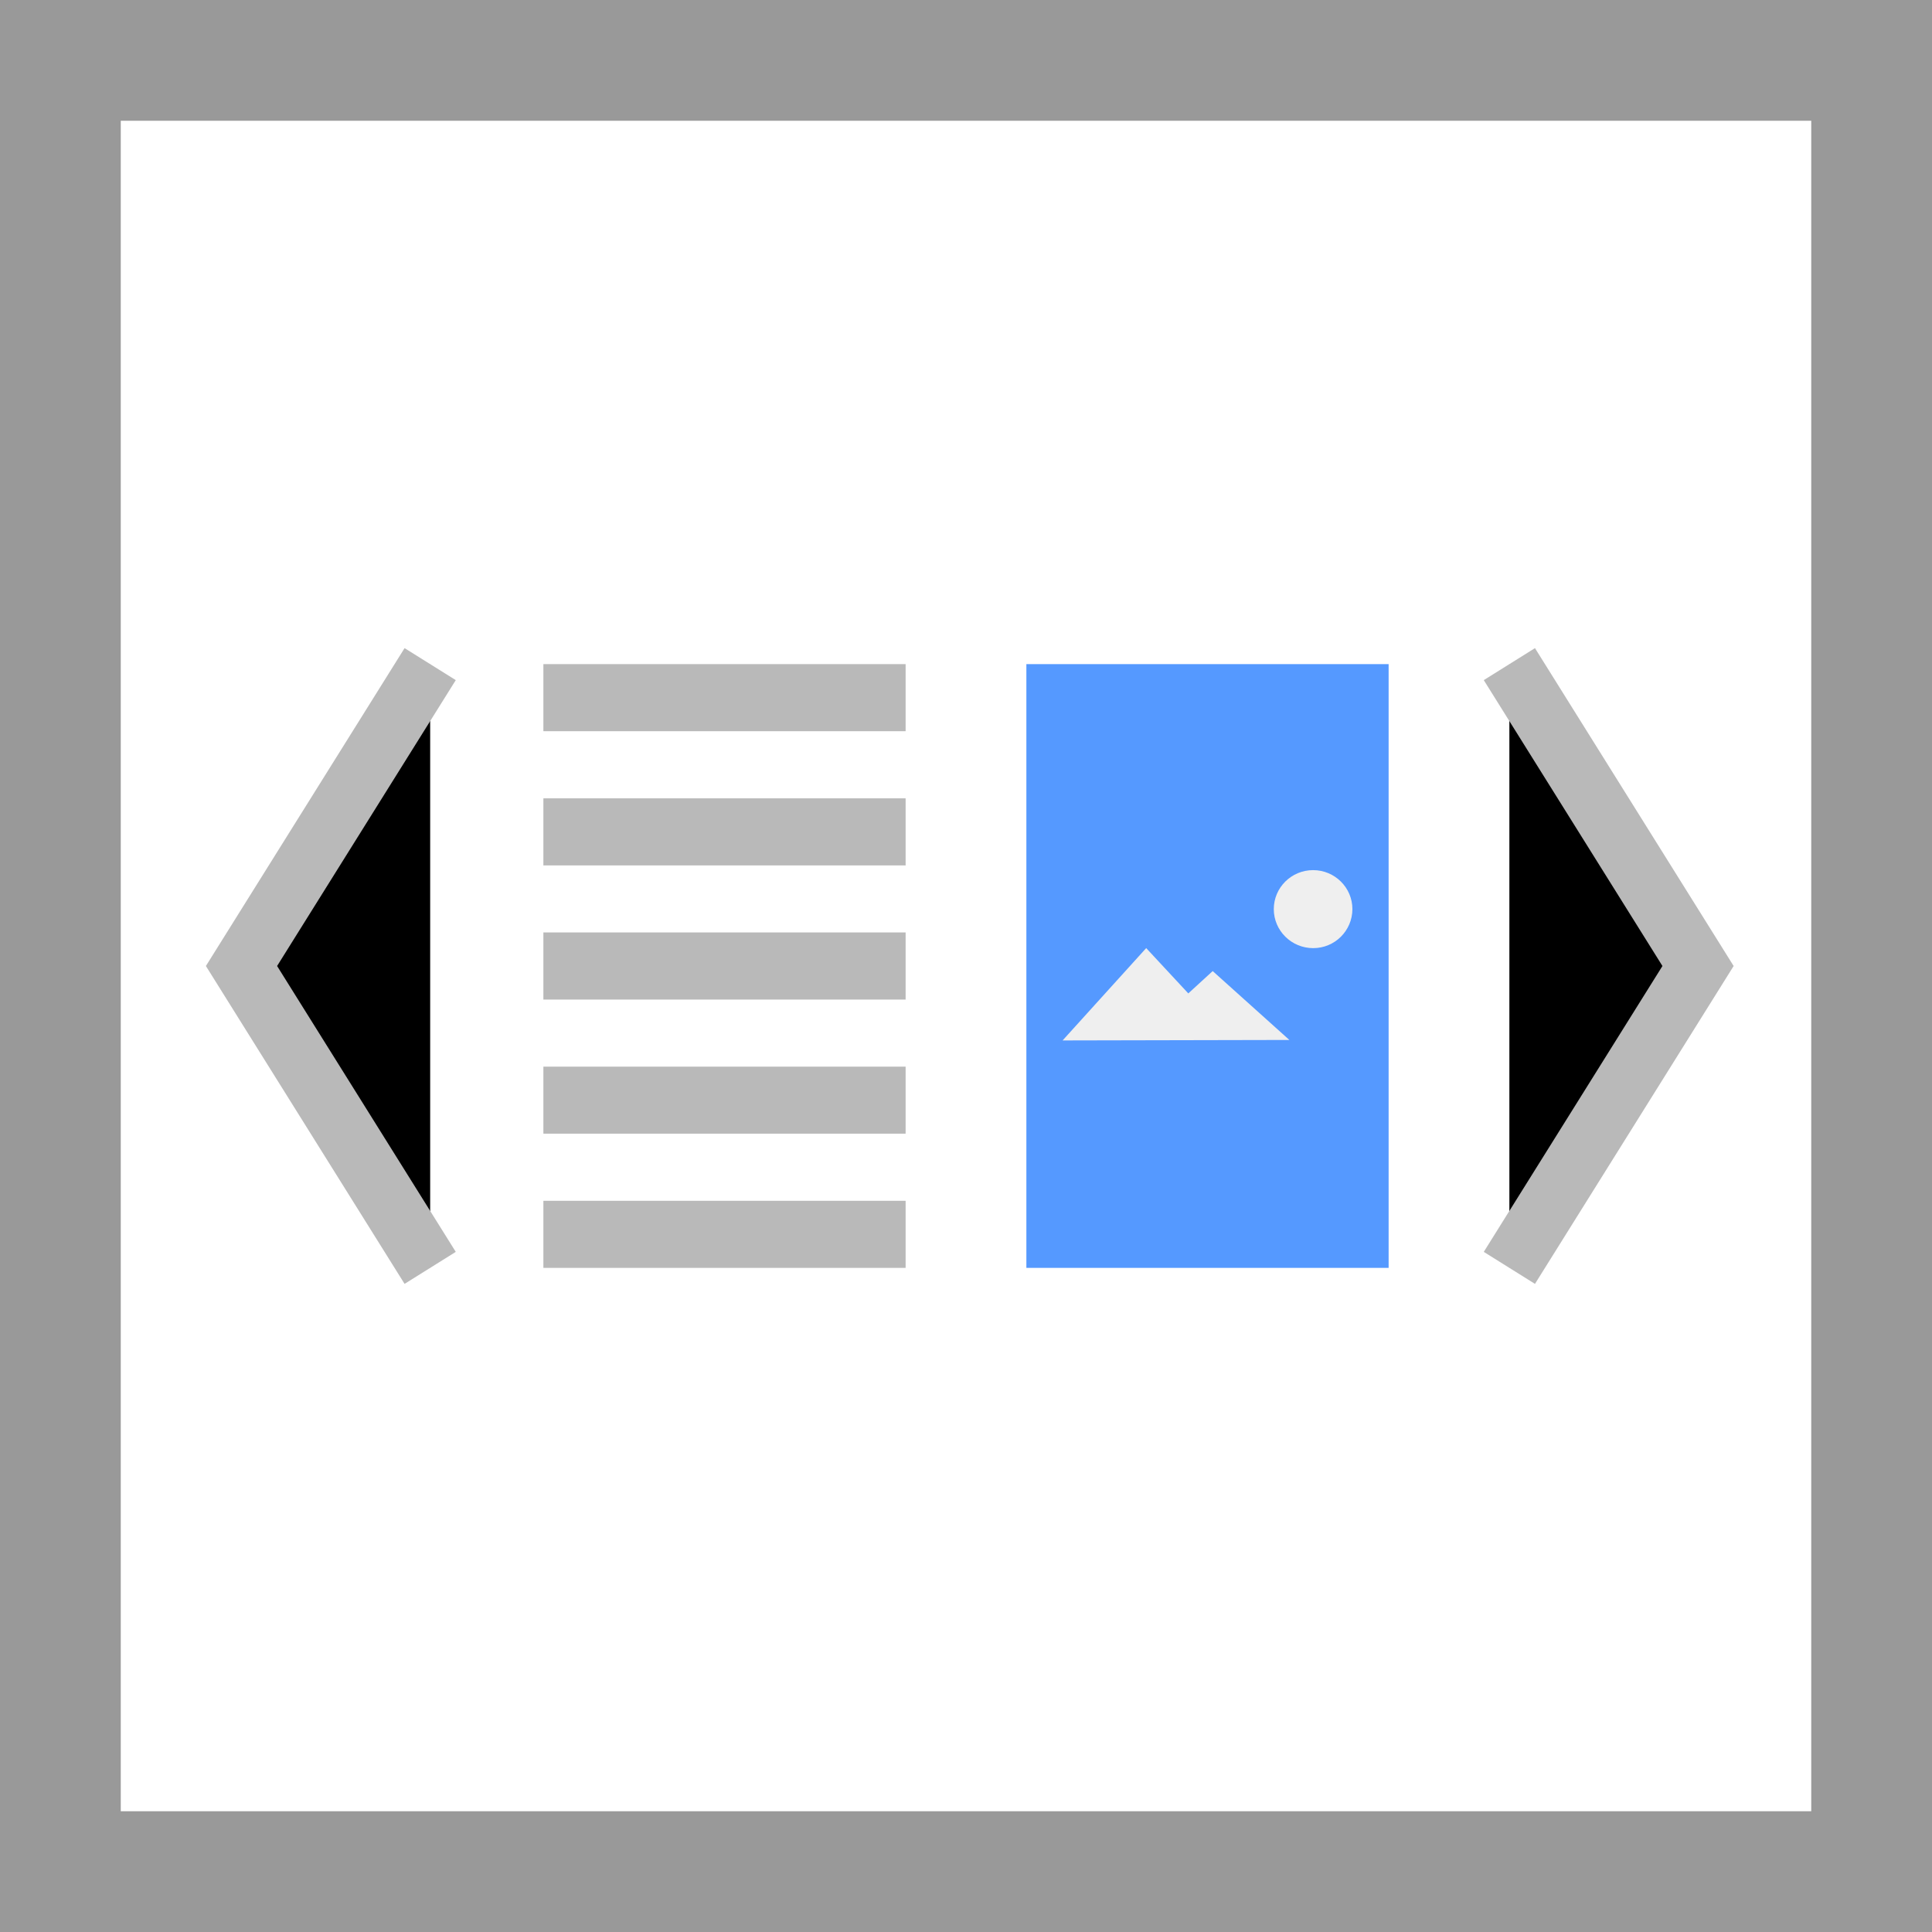
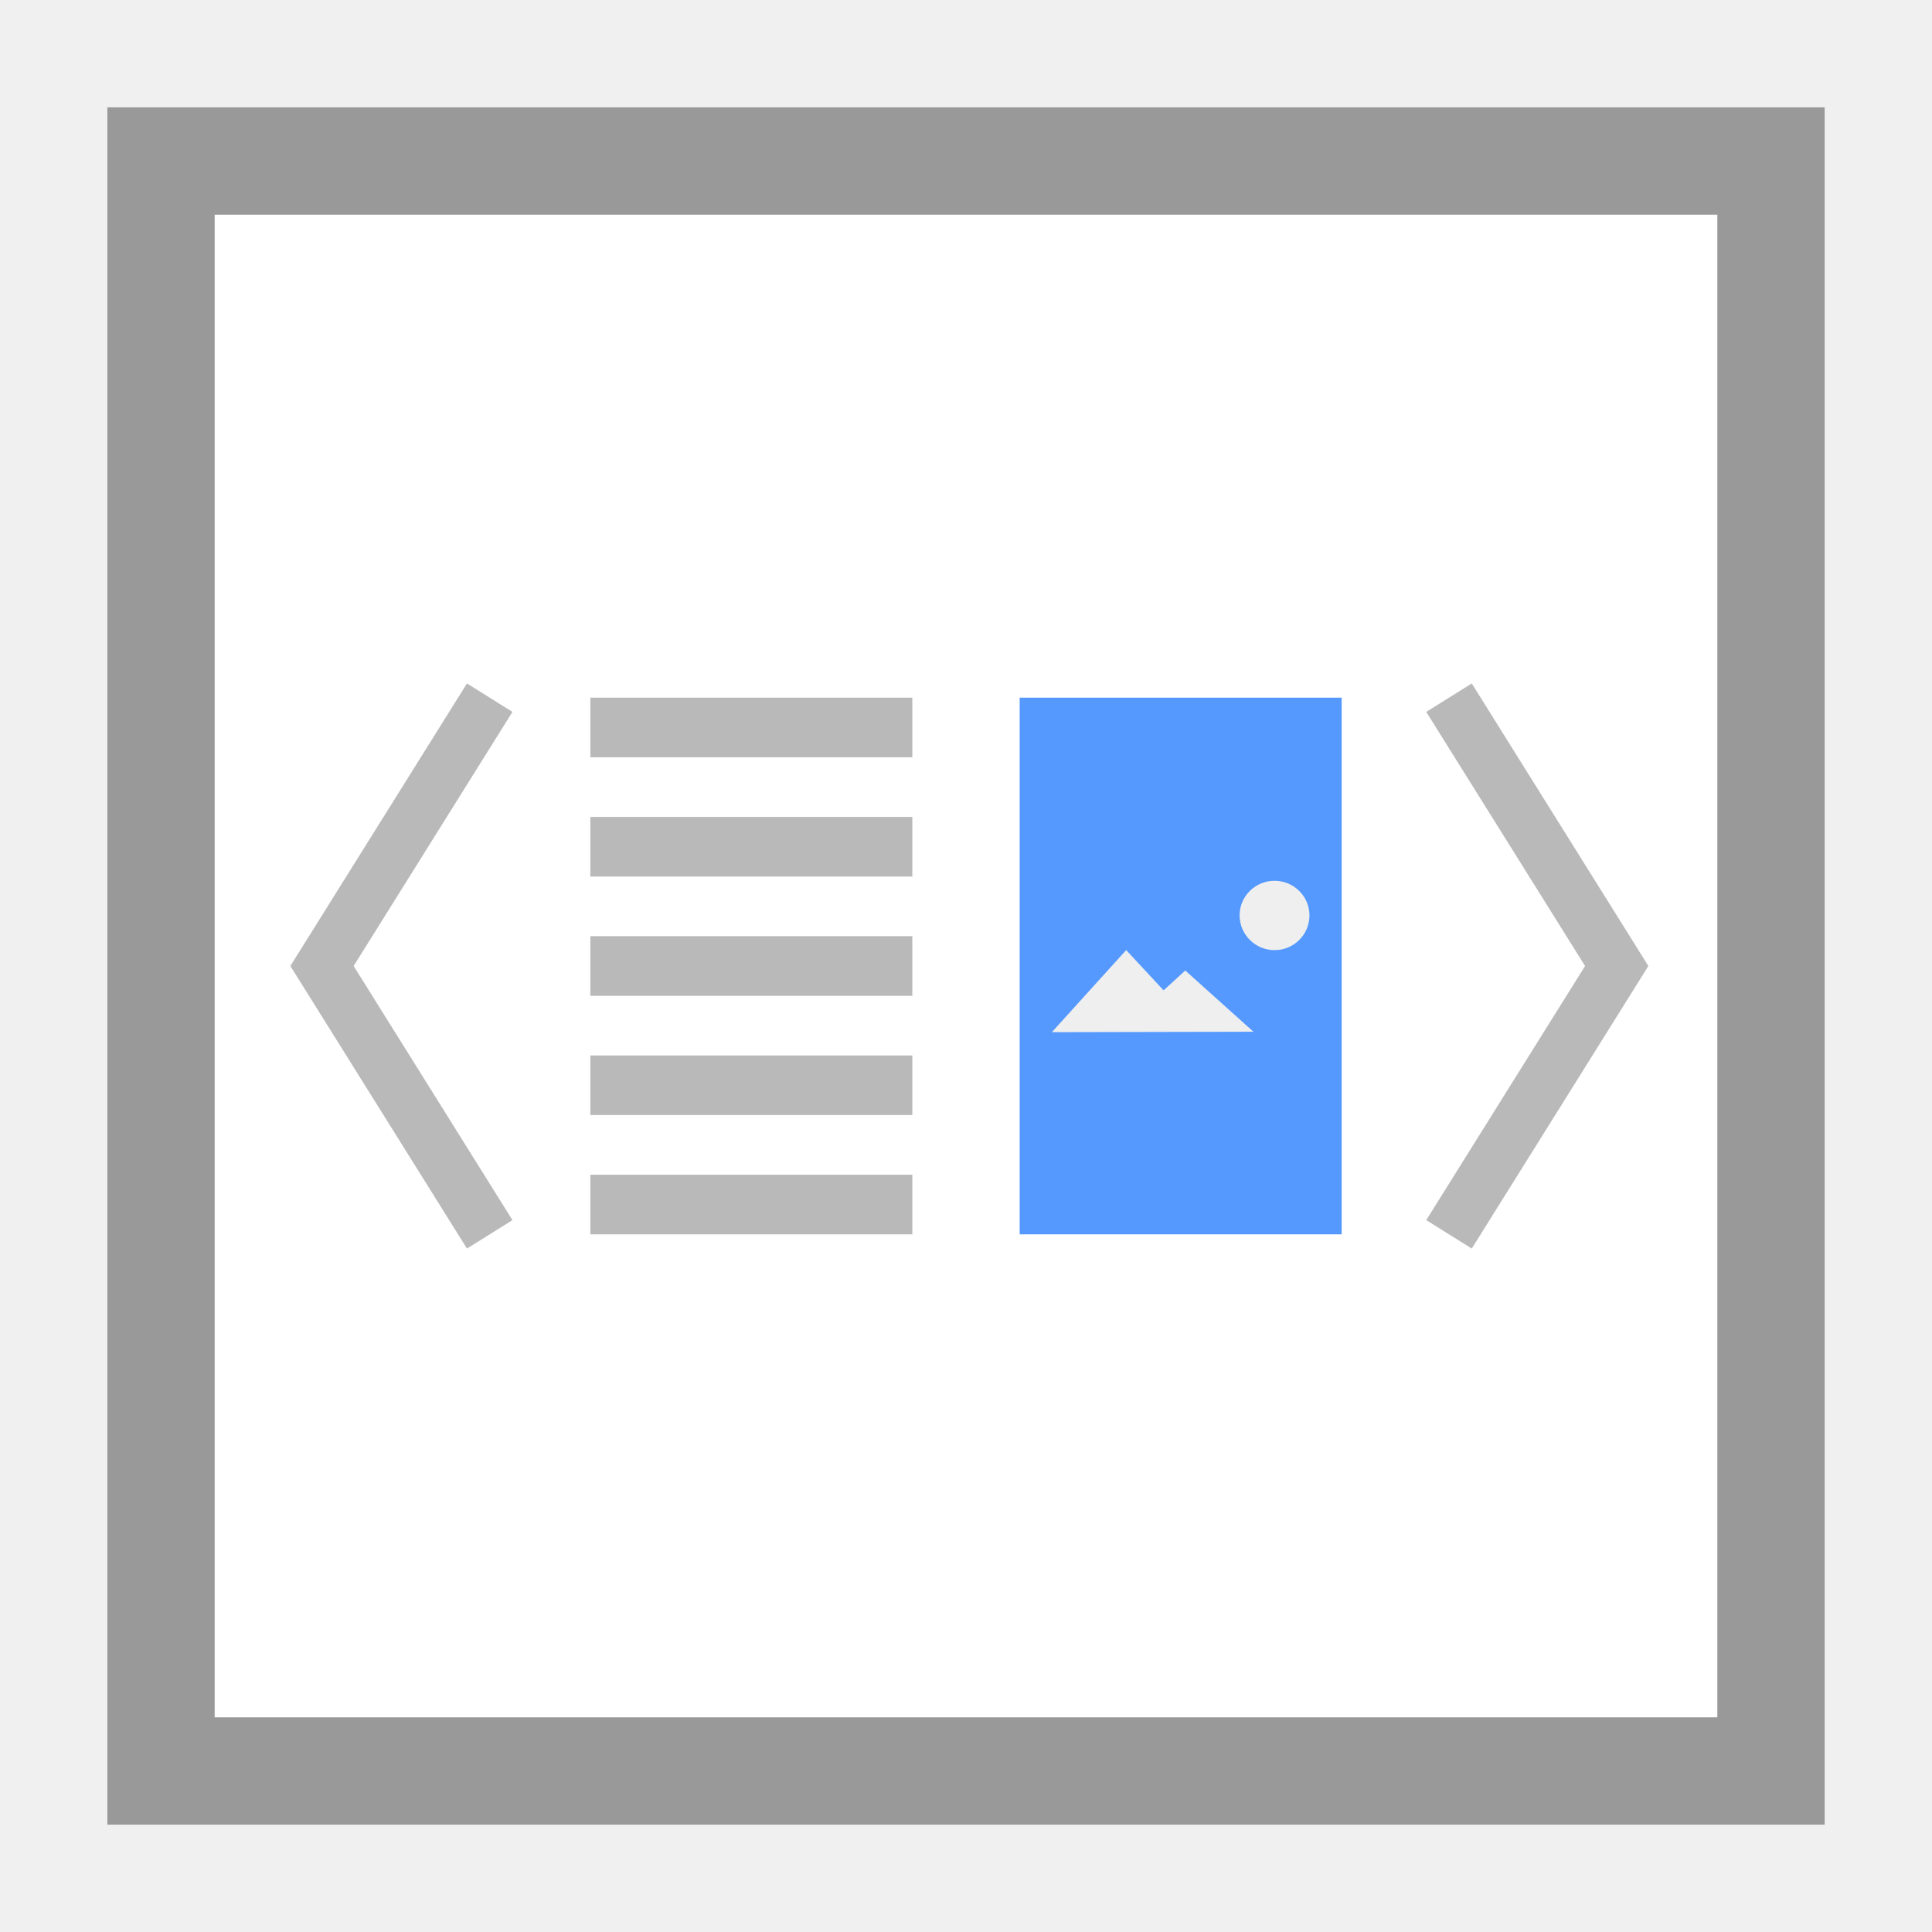
- <svg xmlns="http://www.w3.org/2000/svg" width="32" height="32" viewBox="0 0 32 32">
-   <path fill="#fff" d="M0 0h32v32H0z" />
-   <path fill="#999" d="M0 0v32h32V0H0zm2 2h28v28H2V2z" />
-   <path stroke="#b9b9b9" d="M25 21l3.125-5L25 11M7.125 11L4 16l3.125 5" />
-   <path fill="#b9b9b9" d="M15 11H9v1.111h6V11zm-6 4.444v1.112h6v-1.112H9zm0 2.223v1.11h6v-1.11H9zm6 2.222H9V21h6v-1.111zm0-6.666H9v1.111h6v-1.111z" />
-   <path fill="#59f" d="M17 11h6v10h-6z" />
-   <path fill="#efefef" d="M18.985 15.704l.697.75.404-.37 1.27 1.141-3.756.008 1.385-1.53zm2.764-1.292c.36 0 .651.29.651.646a.648.648 0 0 1-.65.646c-.36 0-.652-.29-.652-.646 0-.357.292-.646.651-.646z" />
+ <svg xmlns="http://www.w3.org/2000/svg" width="36" height="36" viewBox="0 0 36 36">
+   <g fill="none" fill-rule="evenodd">
+     <path fill="#FFF" fill-rule="nonzero" d="M2 2h32v32H2z" />
+     <path fill="#999" fill-rule="nonzero" d="M2 2v32h32V2H2zm2 2h28v28H4V4z" />
+     <path stroke="#B9B9B9" d="M27 23l3.125-5L27 13M9.125 13L6 18l3.125 5" />
+     <path fill="#B9B9B9" fill-rule="nonzero" d="M17 13h-6v1.111h6V13zm-6 4.444v1.112h6v-1.112h-6zm0 2.223v1.11h6v-1.11h-6zm6 2.222h-6V23h6v-1.111zm0-6.666h-6v1.111h6v-1.111z" />
+     <path fill="#59F" fill-rule="nonzero" d="M19 13h6v10h-6z" />
+     <path fill="#EFEFEF" fill-rule="nonzero" d="M20.985 17.704l.697.75.404-.37 1.27 1.141-3.756.008 1.385-1.53v.001zm2.764-1.292c.36 0 .651.29.651.646a.648.648 0 01-.65.646.65.65 0 01-.652-.646c0-.357.292-.646.651-.646z" />
+   </g>
</svg>
